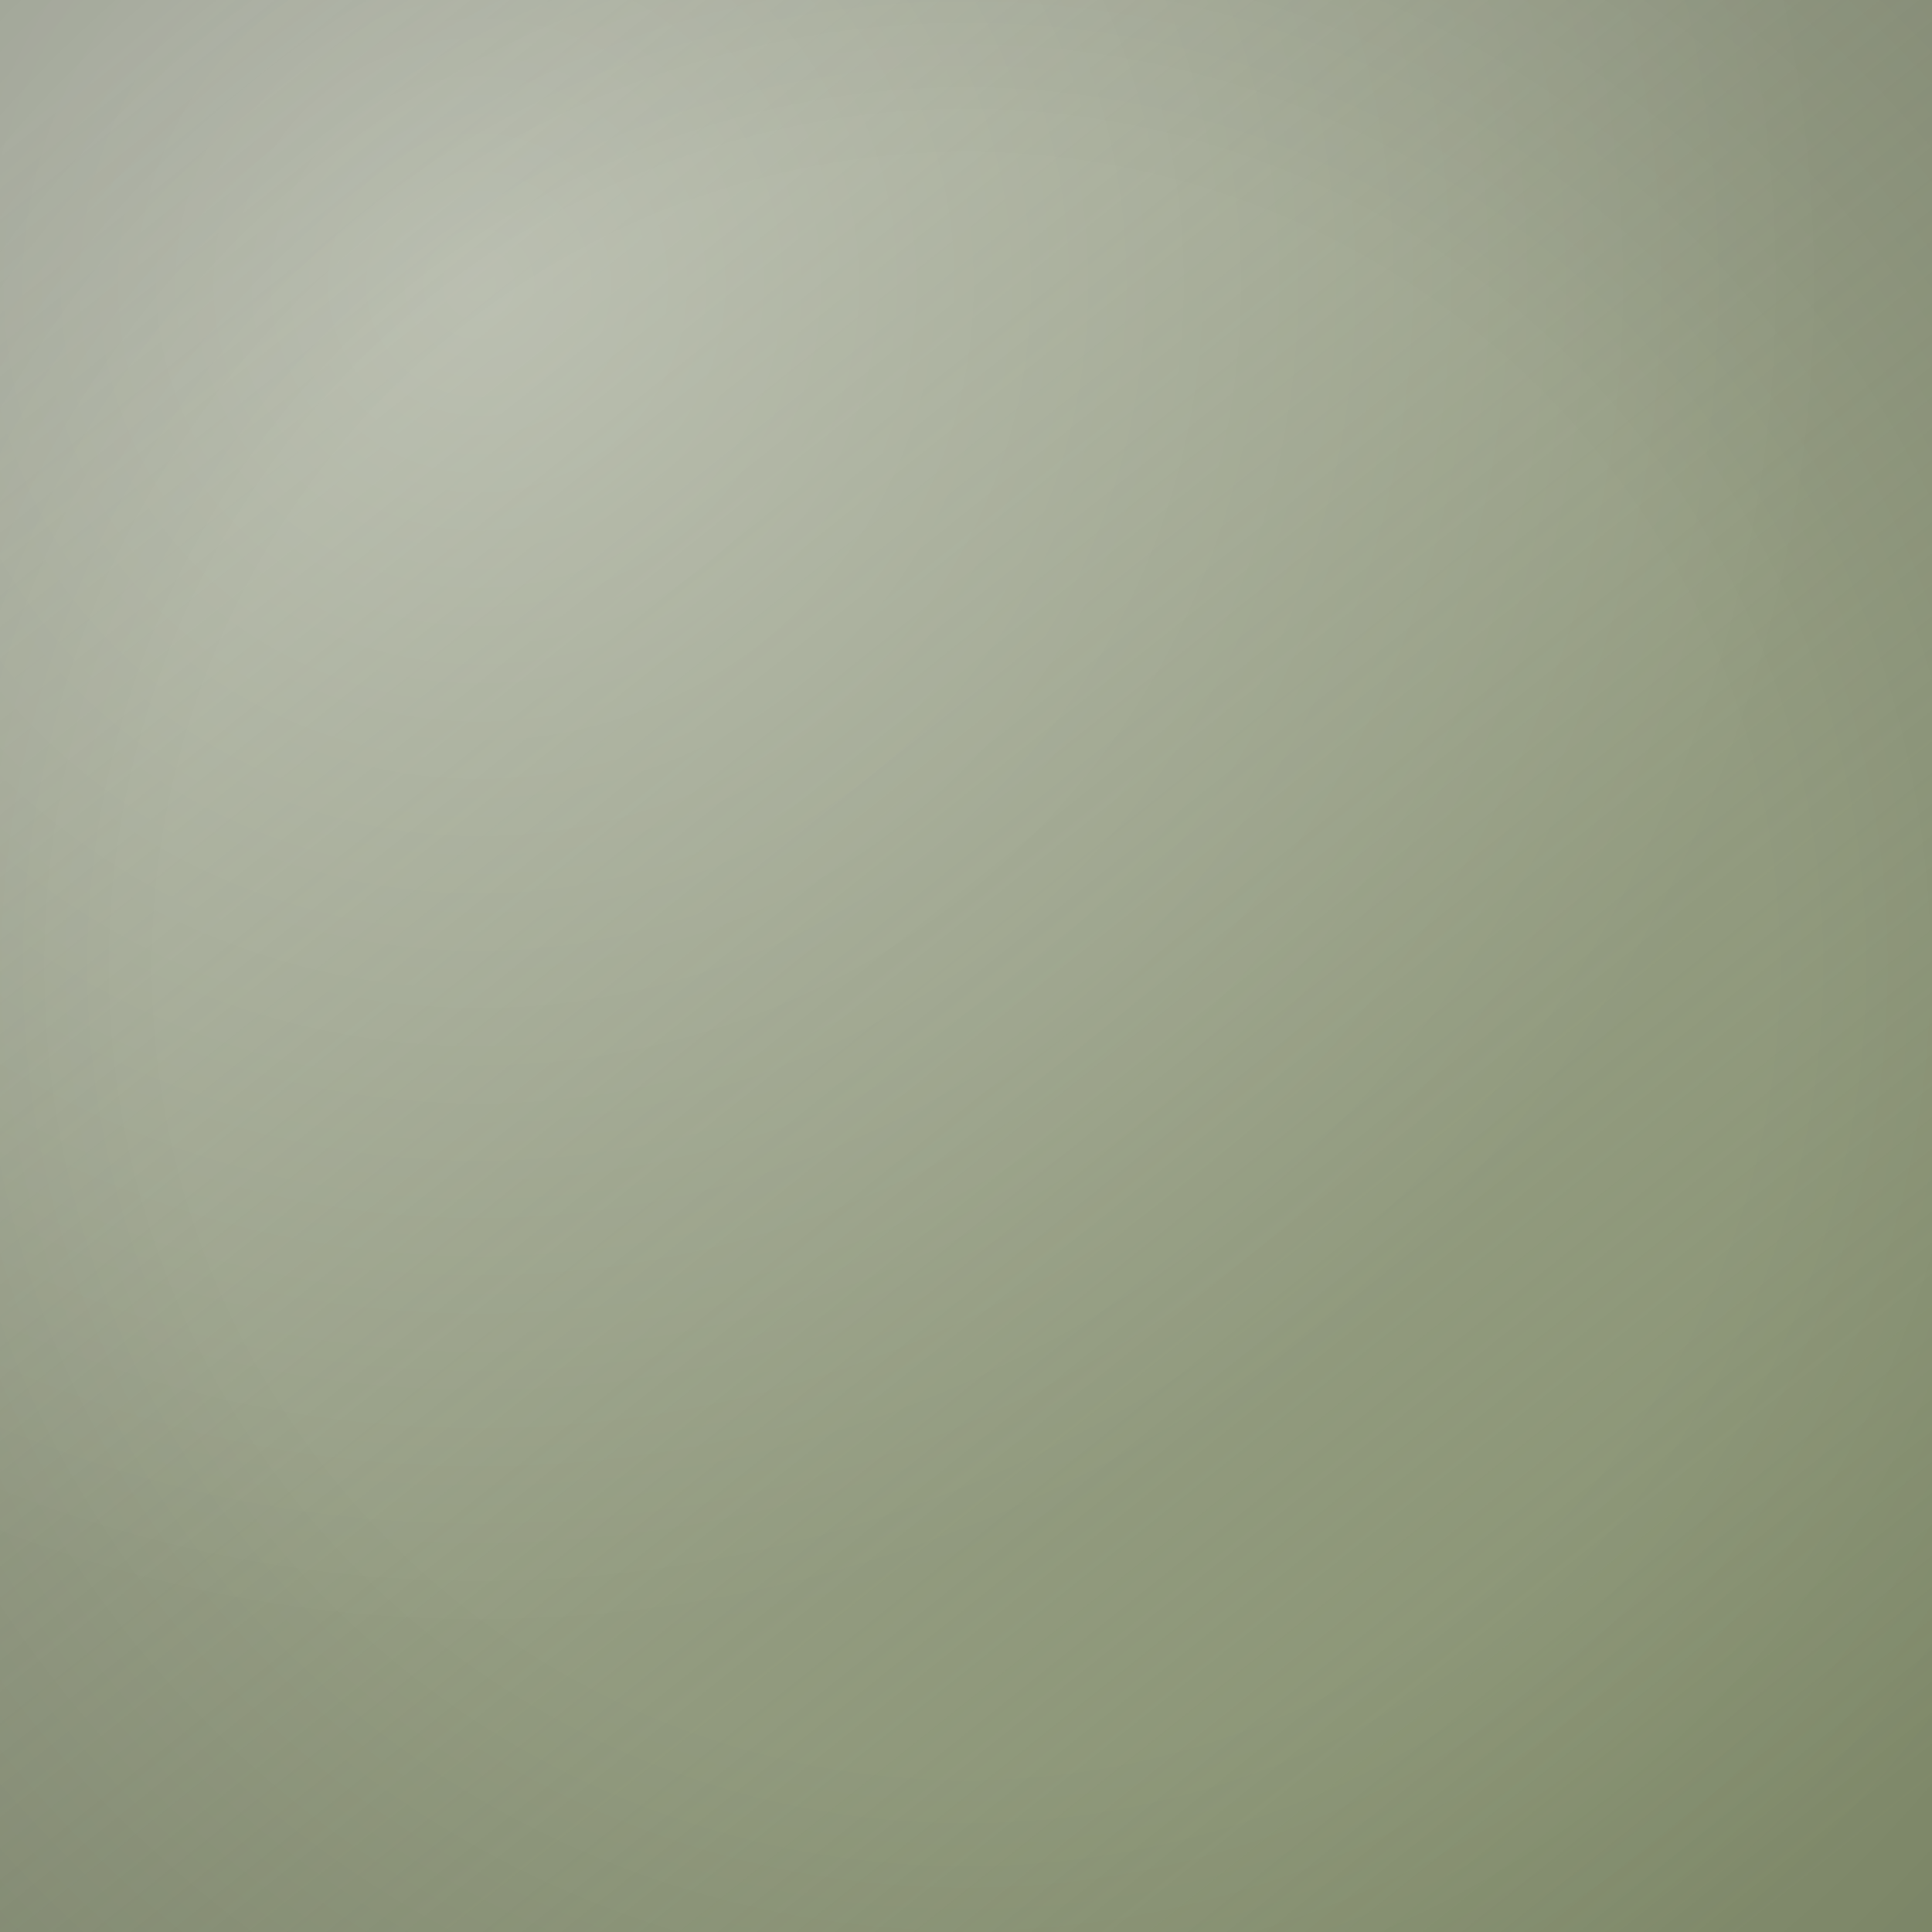
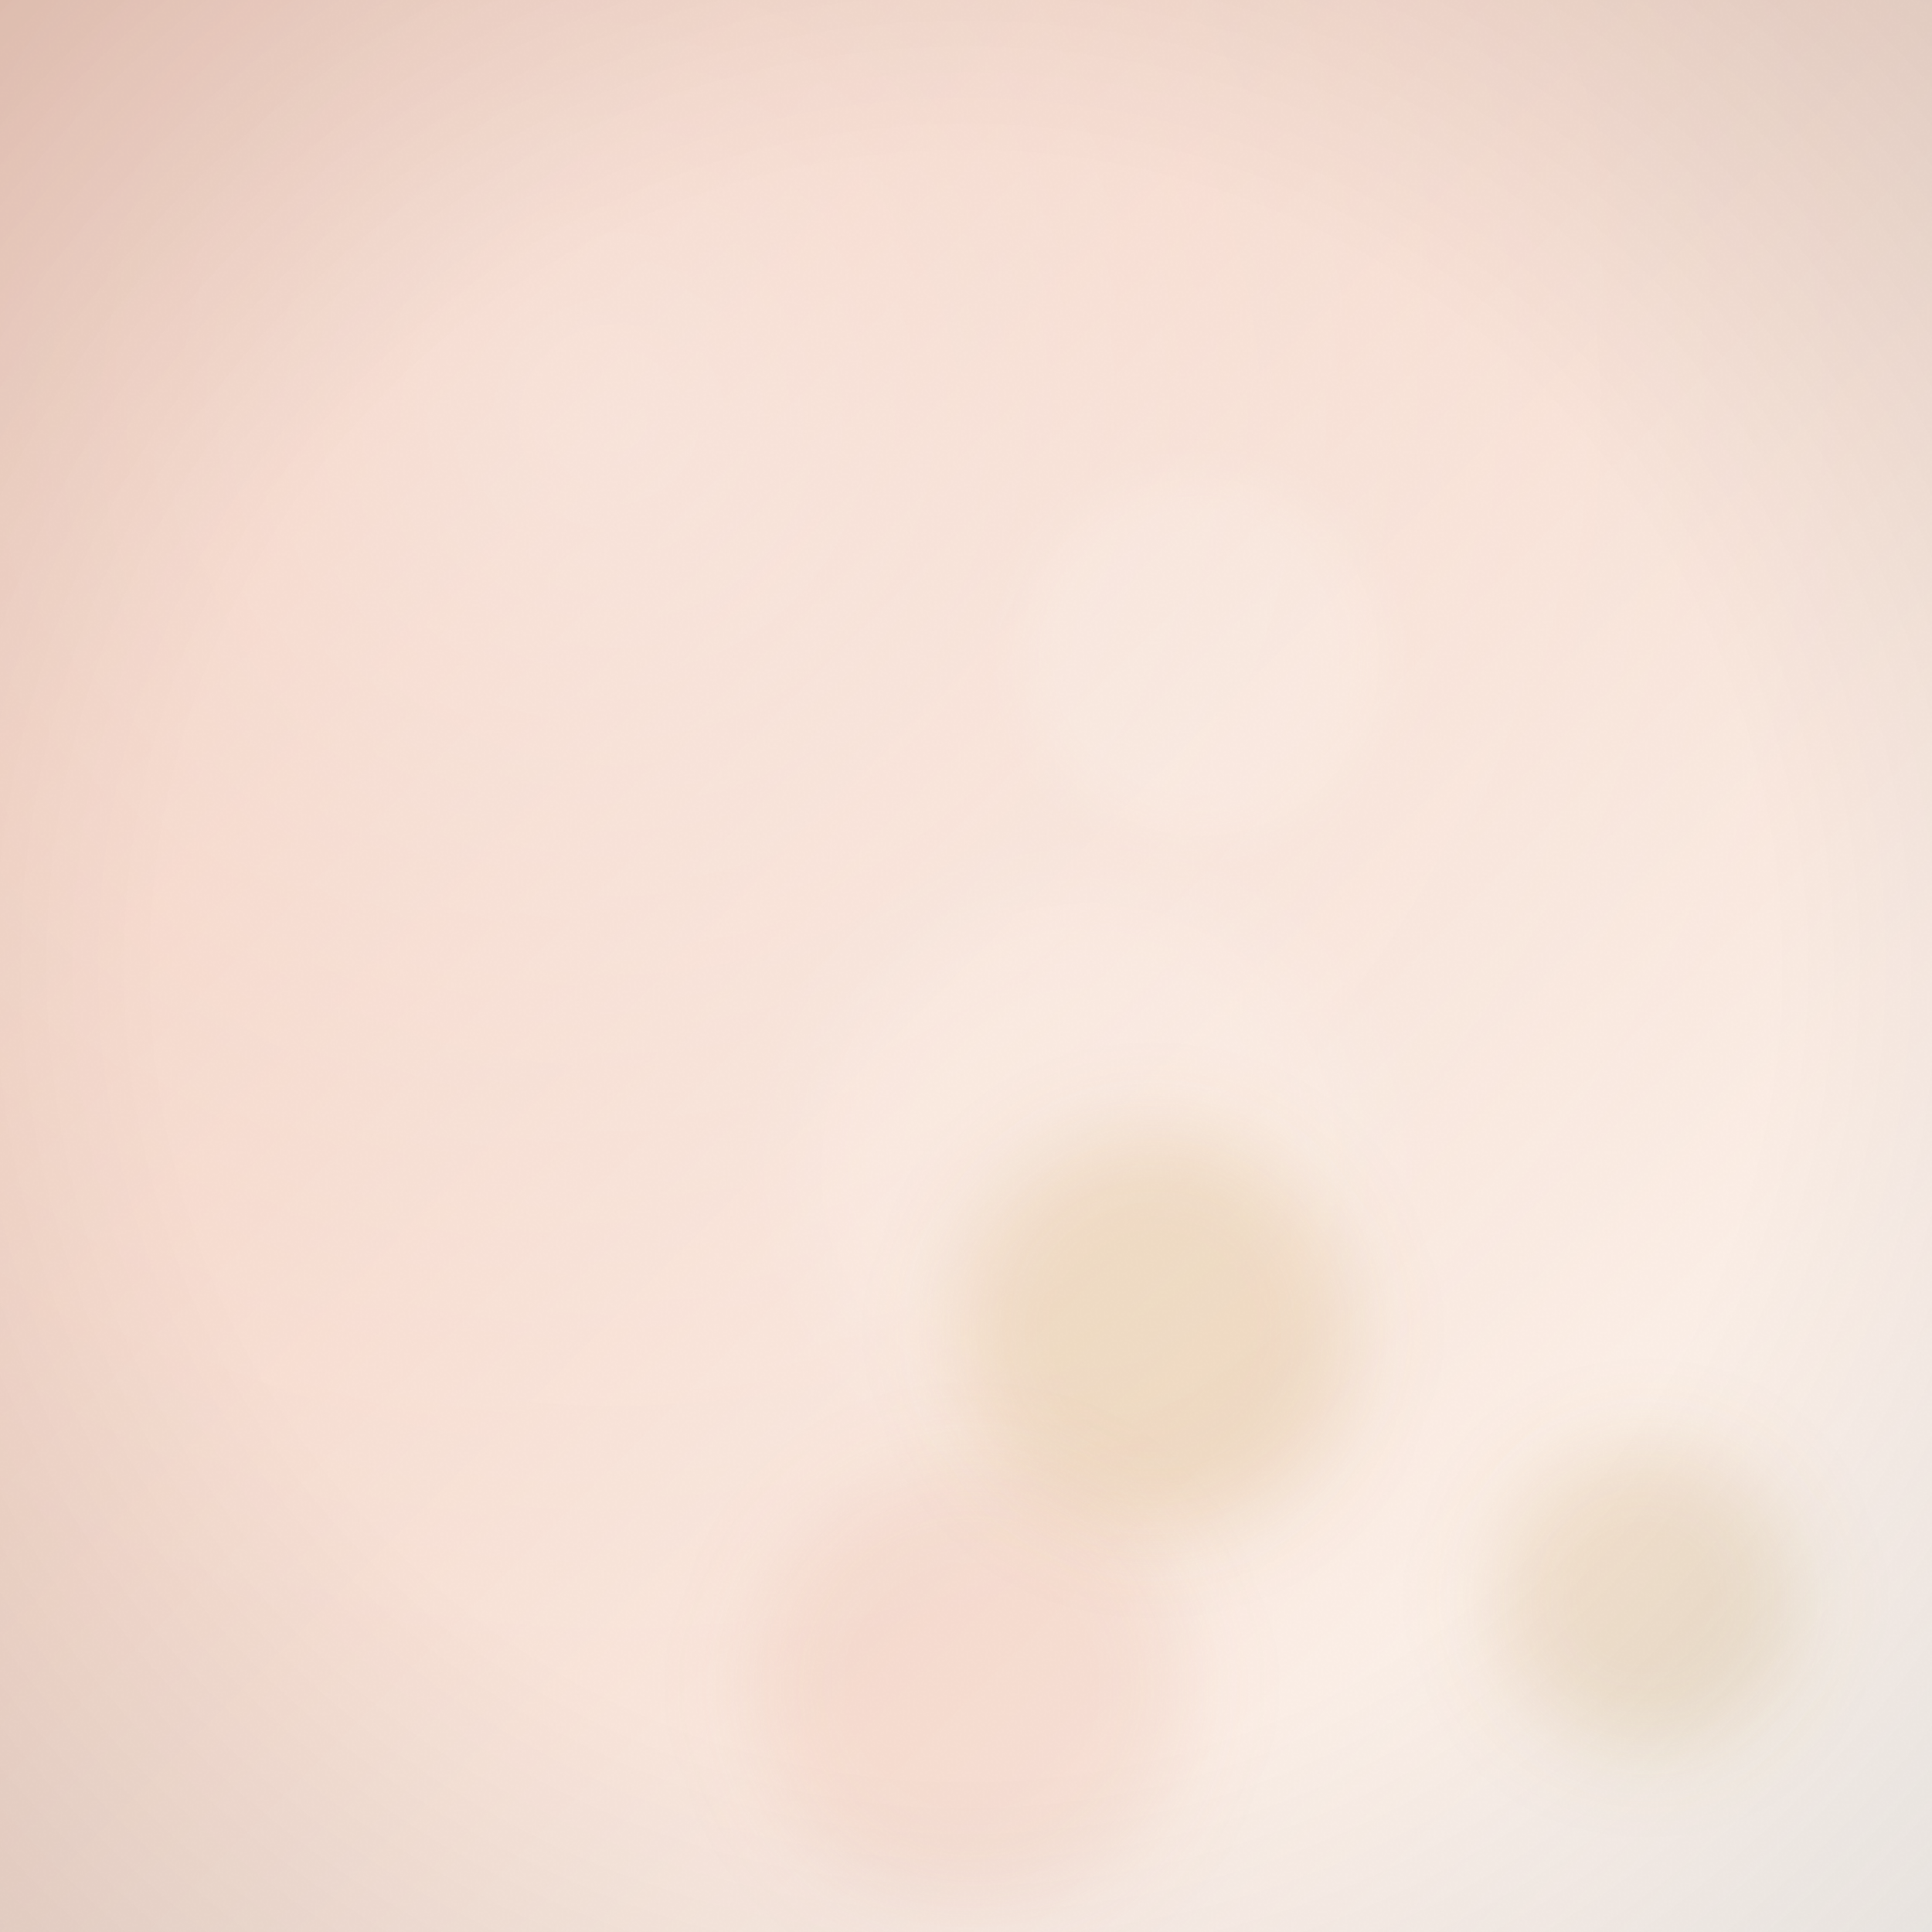
- <svg xmlns="http://www.w3.org/2000/svg" viewBox="0 0 800 800" width="800" height="800" role="img" aria-label="Decorative placeholder">
+ <svg xmlns="http://www.w3.org/2000/svg" viewBox="0 0 800 800" width="800" height="800" role="img" aria-label="Decorative editorial placeholder">
  <defs>
-     <linearGradient id="g33" x1="10%" y1="0%" x2="90%" y2="100%">
-       <stop offset="0%" stop-color="#6D7659" stop-opacity="0.6" />
-       <stop offset="100%" stop-color="#8A9573" stop-opacity="1" />
+     <linearGradient id="bg33" x1="0%" y1="0%" x2="100%" y2="100%">
+       <stop offset="0%" stop-color="#F2C6B4" />
+       <stop offset="100%" stop-color="#FFFBF6" />
    </linearGradient>
-     <radialGradient id="hg33" cx="25%" cy="15%" r="70%">
-       <stop offset="0%" stop-color="#FFFFFF" stop-opacity="0.28" />
+     <radialGradient id="light33" cx="32%" cy="22%" r="65%">
+       <stop offset="0%" stop-color="#FFFFFF" stop-opacity="0.38" />
      <stop offset="100%" stop-color="#FFFFFF" stop-opacity="0" />
    </radialGradient>
-     <radialGradient id="vg33" cx="50%" cy="50%" r="75%">
+     <radialGradient id="vig33" cx="50%" cy="50%" r="75%">
      <stop offset="55%" stop-color="#000000" stop-opacity="0" />
-       <stop offset="100%" stop-color="#000000" stop-opacity="0.12" />
+       <stop offset="100%" stop-color="#000000" stop-opacity="0.10" />
    </radialGradient>
+     <filter id="soft-blur" x="-50%" y="-50%" width="200%" height="200%">
+       <feGaussianBlur stdDeviation="18" />
+     </filter>
+     <filter id="soft-blur-sm" x="-50%" y="-50%" width="200%" height="200%">
+       <feGaussianBlur stdDeviation="9" />
+     </filter>
+     <filter id="grain33" x="0%" y="0%" width="100%" height="100%">
+       <feTurbulence type="fractalNoise" baseFrequency="0.9" numOctaves="2" seed="33" result="noise" />
+       <feColorMatrix in="noise" type="matrix" values="0 0 0 0 0  0 0 0 0 0  0 0 0 0 0  0.9 0 0 0 0" />
+       <feComponentTransfer>
+         <feFuncA type="linear" slope="0.025" />
+       </feComponentTransfer>
+     </filter>
  </defs>
-   <rect width="800" height="800" fill="url(#g33)" />
-   <rect width="800" height="800" fill="url(#hg33)" />
-   <rect width="800" height="800" fill="url(#vg33)" />
+   <rect width="800" height="800" fill="url(#bg33)" />
+   <circle cx="450.6" cy="484.6" r="113.4" fill="#FFFBF6" fill-opacity="0.16" filter="url(#soft-blur)" />
+   <circle cx="681.4" cy="661.7" r="62.9" fill="#C9A05C" fill-opacity="0.21" filter="url(#soft-blur)" />
+   <circle cx="402.4" cy="698.4" r="90.3" fill="#E3A98F" fill-opacity="0.18" filter="url(#soft-blur)" />
+   <circle cx="497.6" cy="272.8" r="72.7" fill="#FFFBF6" fill-opacity="0.19" filter="url(#soft-blur-sm)" />
+   <circle cx="477.5" cy="550.9" r="82.1" fill="#C9A05C" fill-opacity="0.24" filter="url(#soft-blur)" />
+   <rect width="800" height="800" fill="url(#light33)" />
+   <rect width="800" height="800" fill="url(#vig33)" />
+   <rect width="800" height="800" fill="none" filter="url(#grain33)" opacity="0.5" />
</svg>
